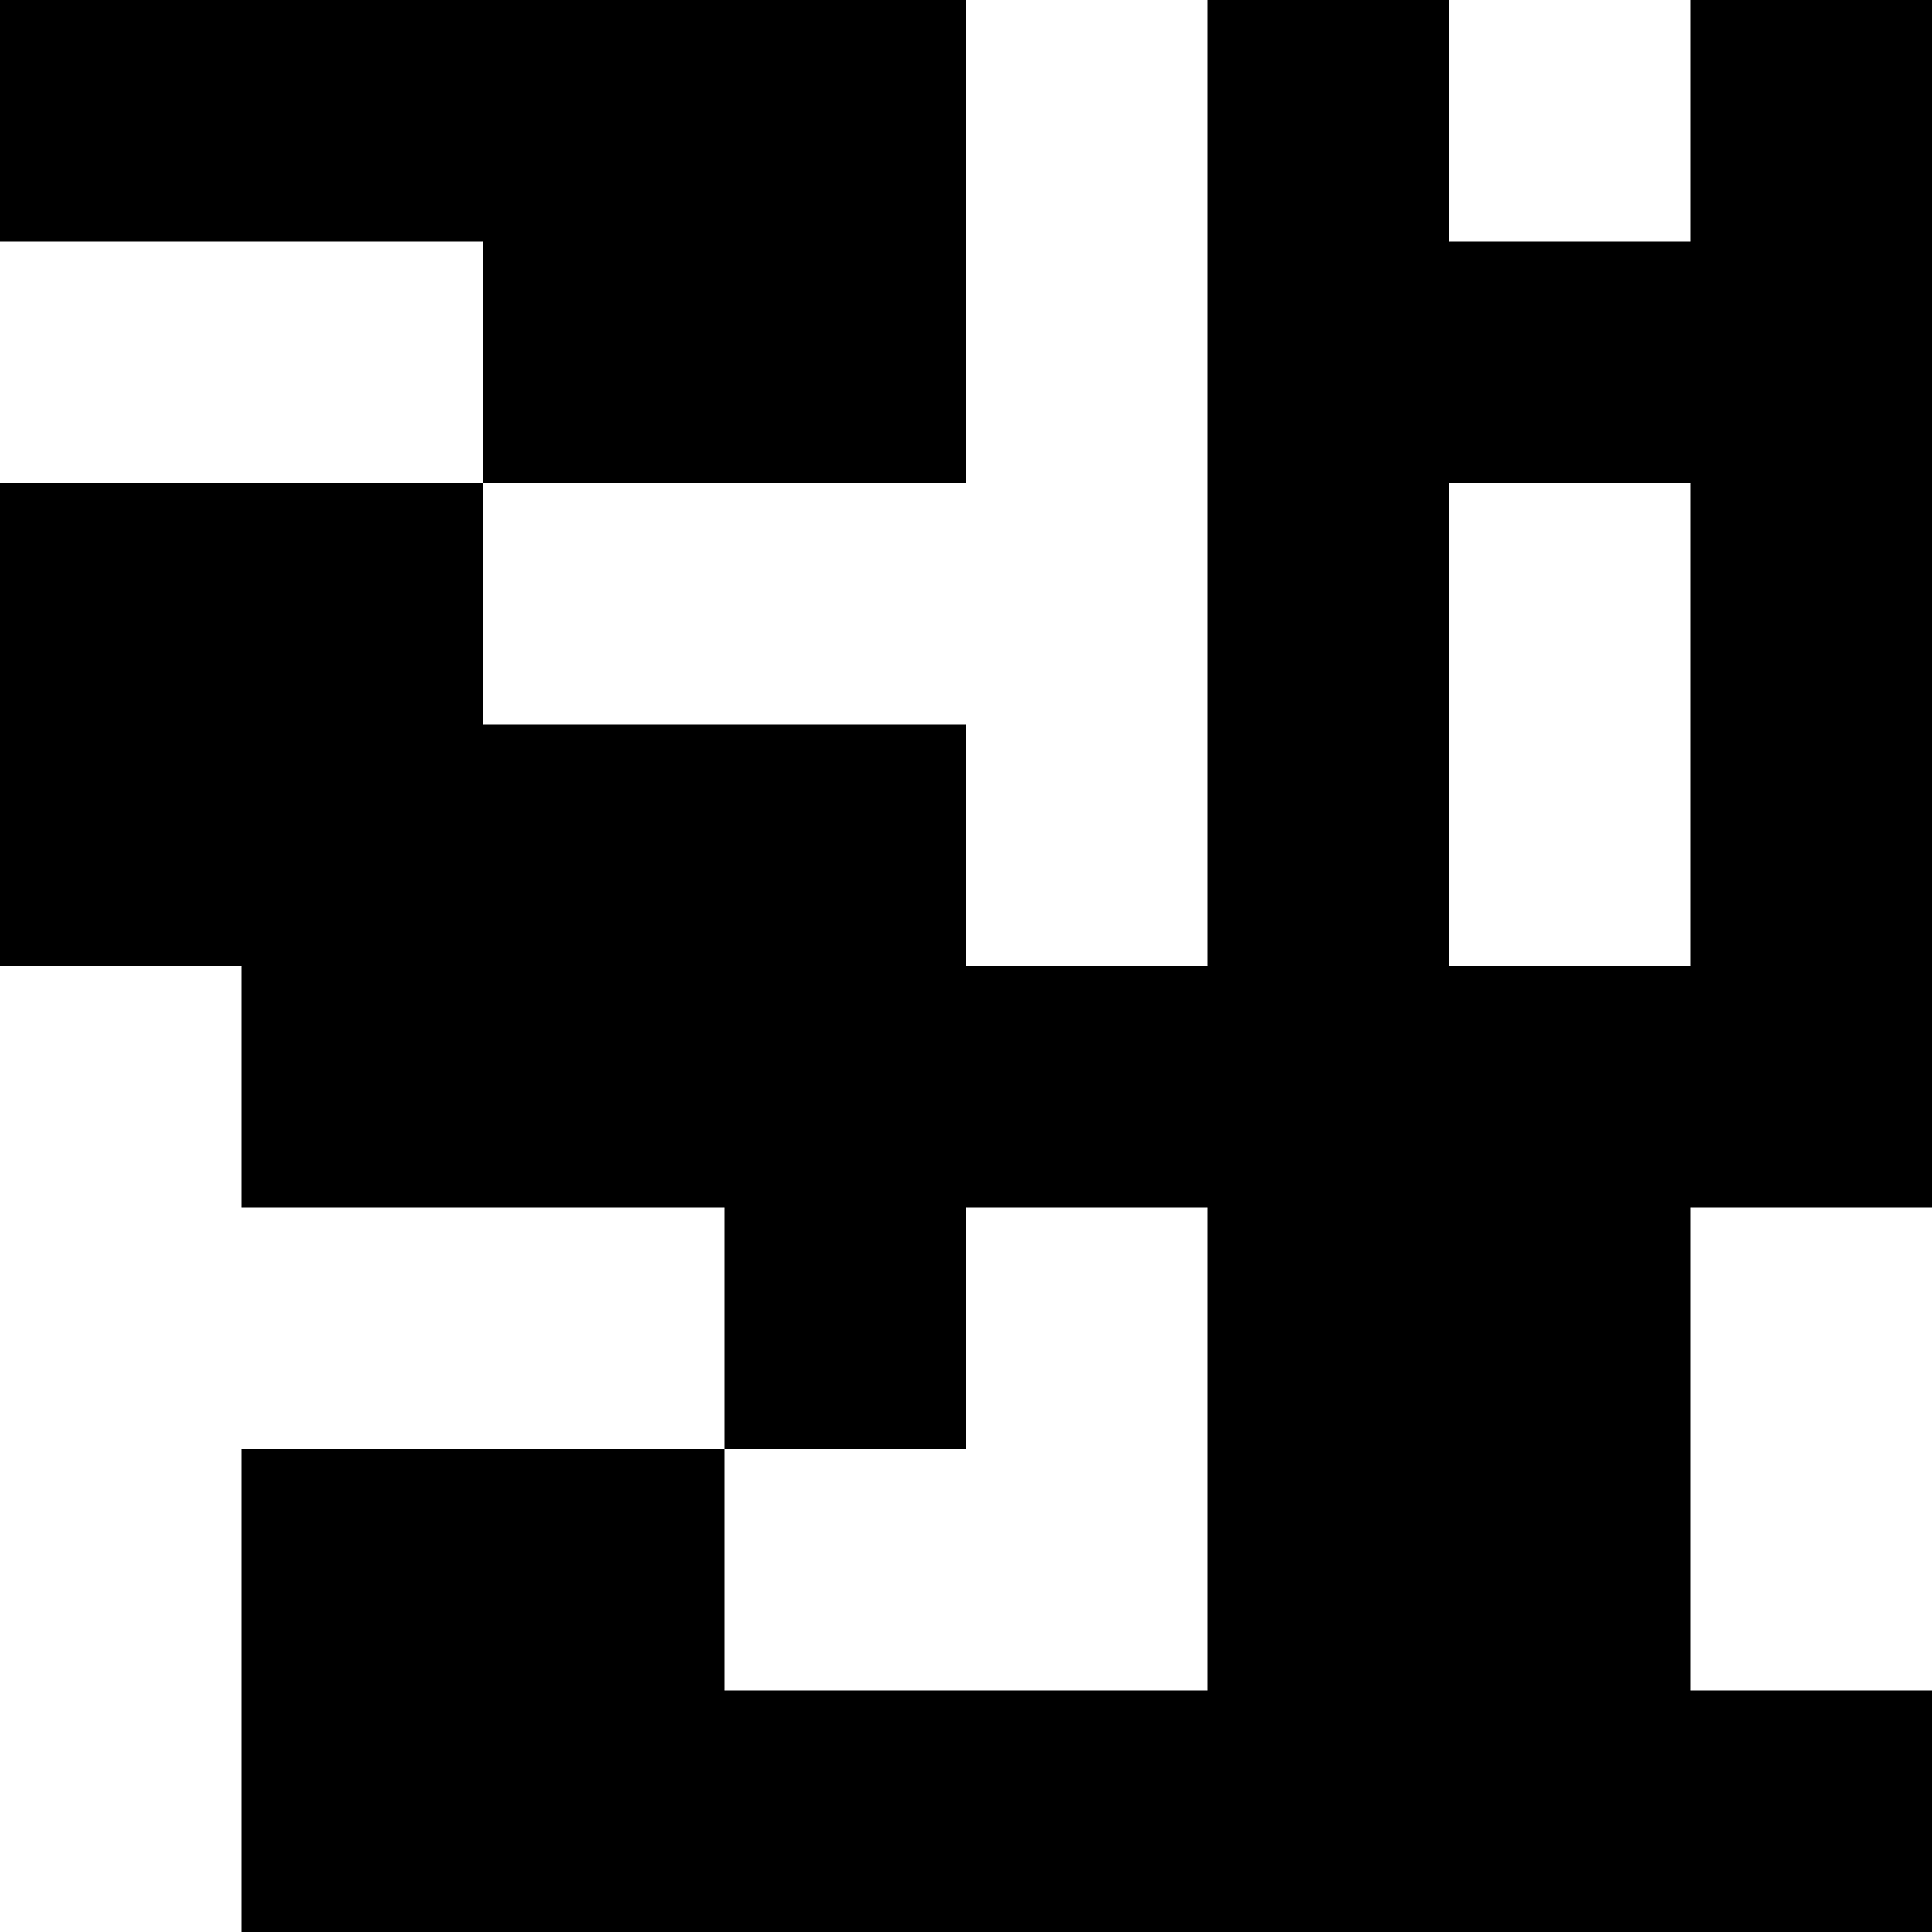
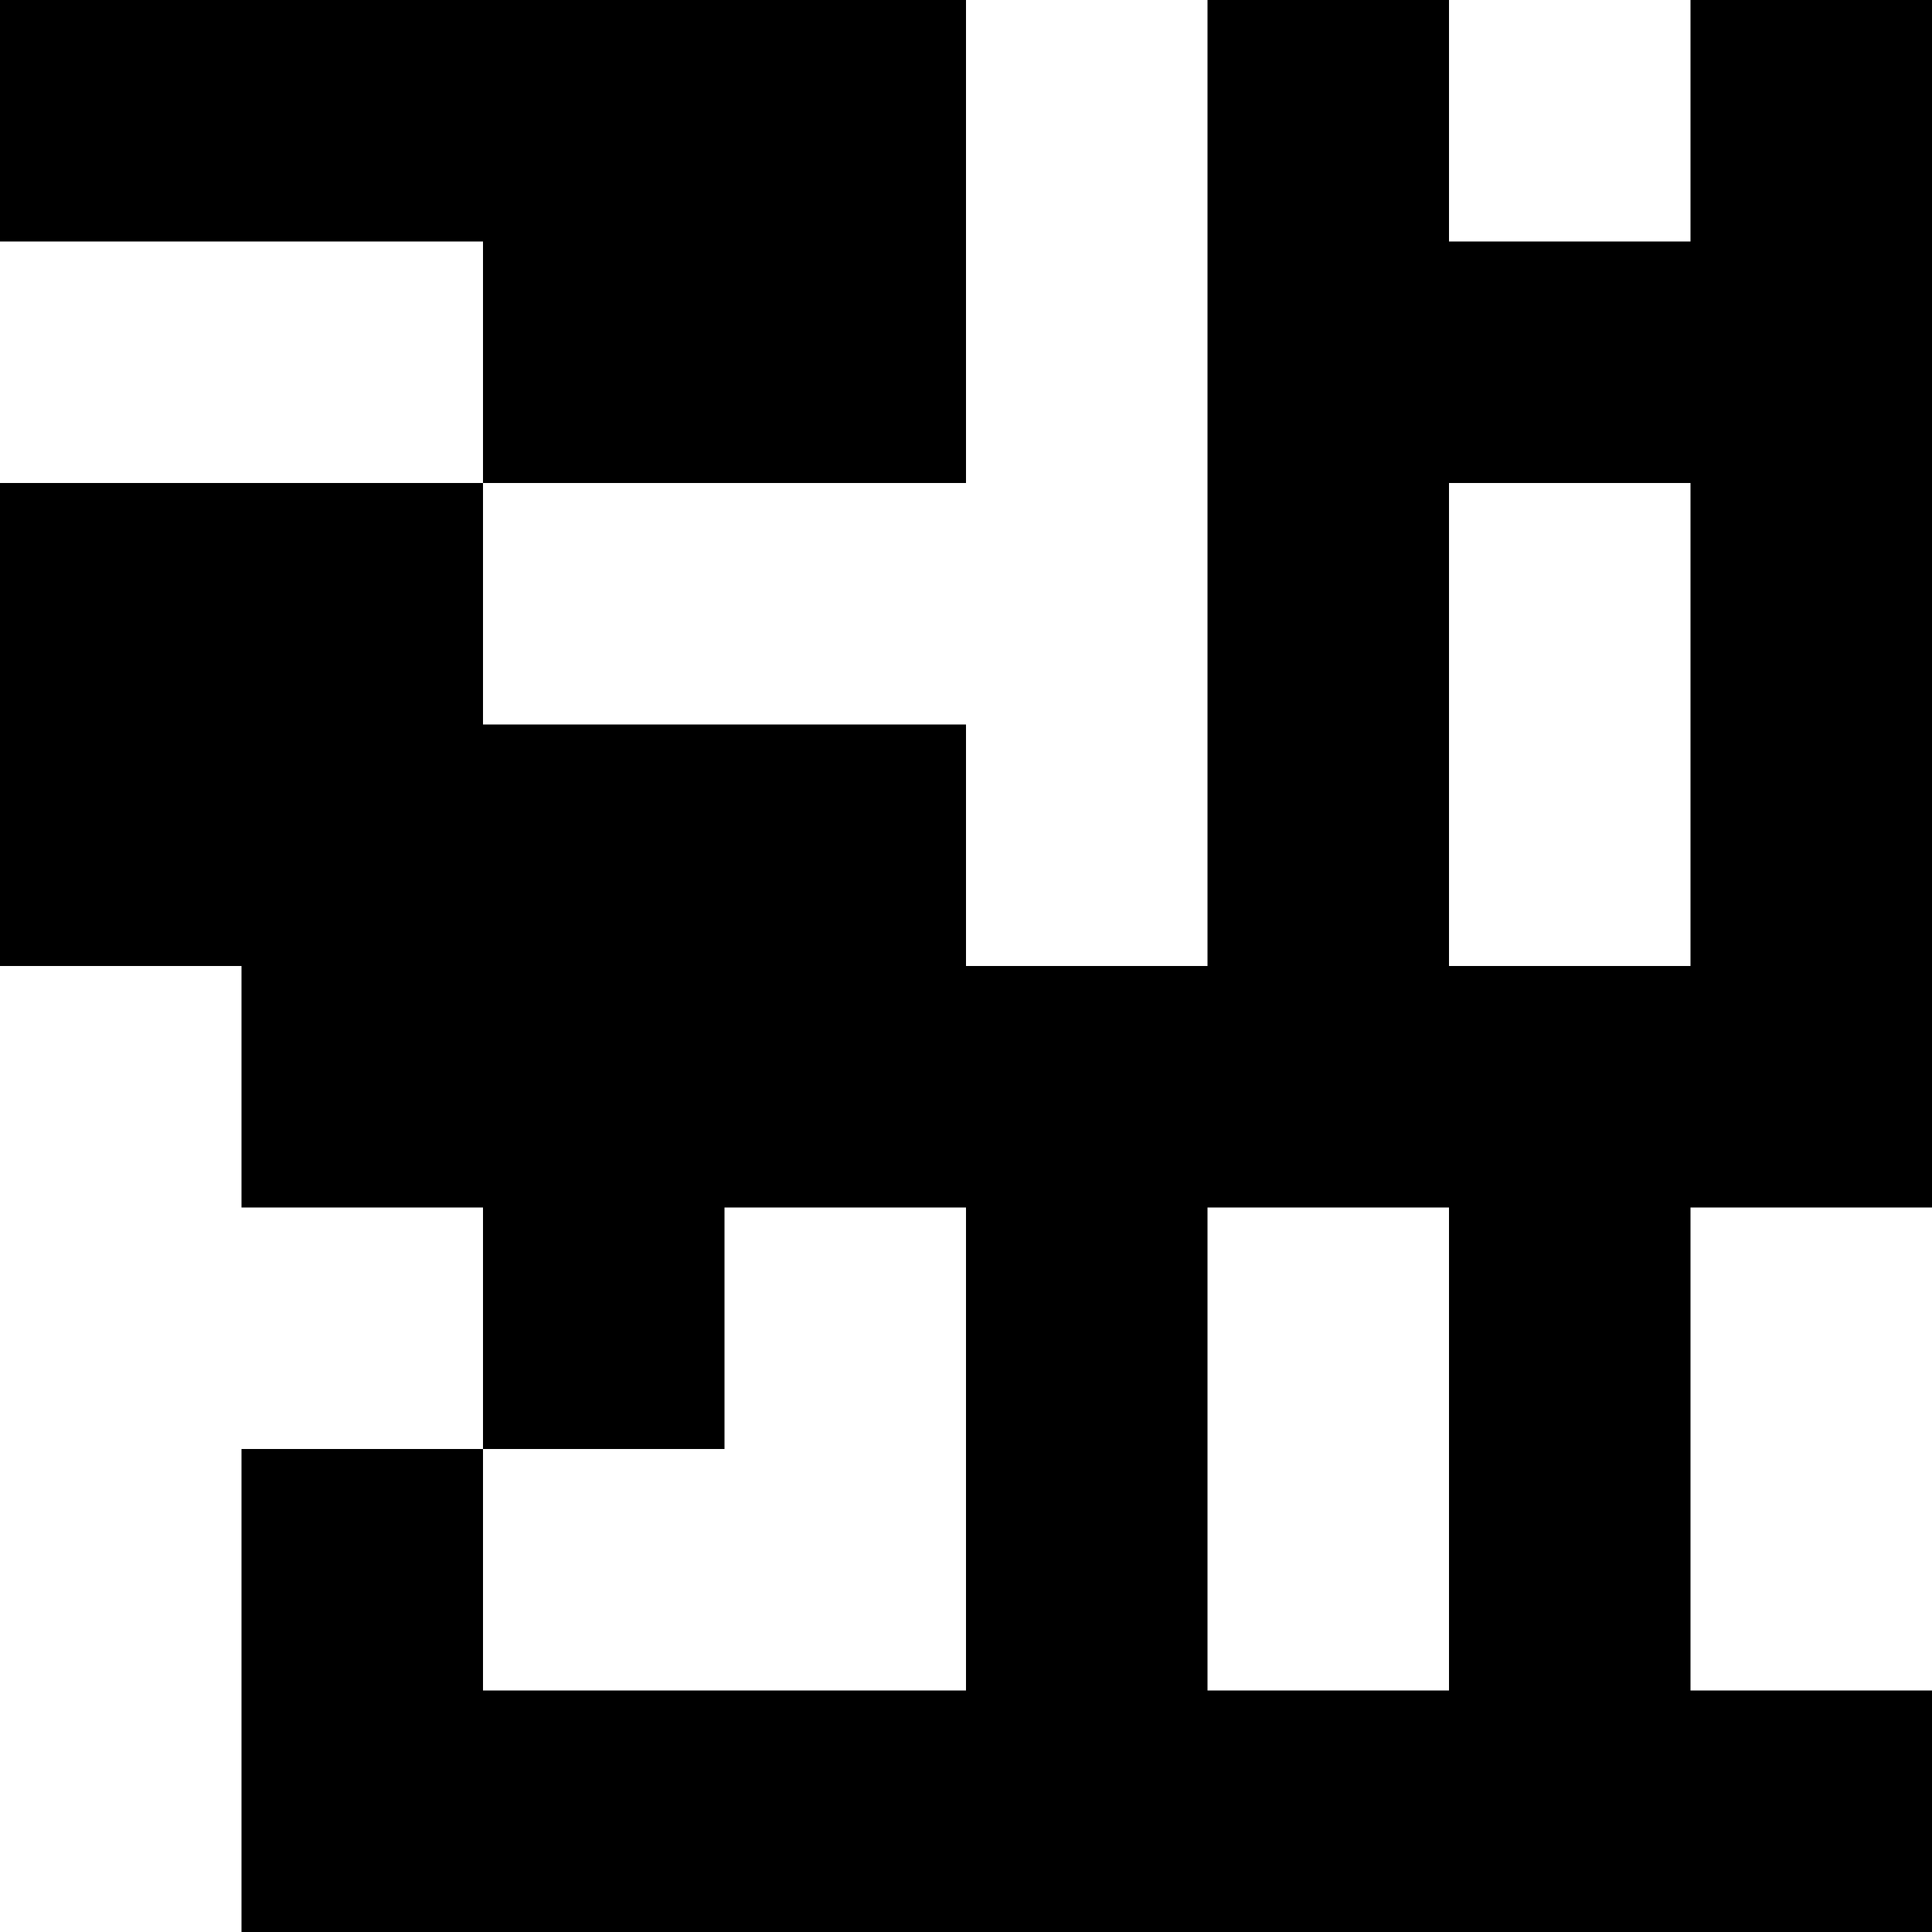
<svg xmlns="http://www.w3.org/2000/svg" viewBox="0 0 8 8">
-   <path d="M0 0h1v1H0zM1 0h1v1H1zM2 0h1v1H2zM3 0h1v1H3zM2 1h1v1H2zM3 1h1v1H3zM0 2h1v1H0zM1 2h1v1H1zM0 3h1v1H0zM1 3h1v1H1zM2 3h1v1H2zM3 3h1v1H3zM5 0h1v1H5zM7 0h1v1H7zM5 1h1v1H5zM6 1h1v1H6zM7 1h1v1H7zM5 2h1v1H5zM7 2h1v1H7zM5 3h1v1H5zM7 3h1v1H7zM1 4h1v1H1zM2 4h1v1H2zM3 4h1v1H3zM4 4h1v1H4zM5 4h1v1H5zM6 4h1v1H6zM7 4h1v1H7zM3 5h1v1H3zM5 5h1v1H5zM6 5h1v1H6zM1 6h1v1H1zM2 6h1v1H2zM5 6h1v1H5zM6 6h1v1H6zM1 7h1v1H1zM2 7h1v1H2zM3 7h1v1H3zM4 7h1v1H4zM5 7h1v1H5zM6 7h1v1H6zM7 7h1v1H7z" />
+   <path d="M0 0h1v1H0zM1 0h1v1H1zM2 0h1v1H2zM3 0h1v1H3zM2 1h1v1H2zM3 1h1v1H3zM0 2h1v1H0zM1 2h1v1H1zM0 3h1v1H0zM1 3h1v1H1zM2 3h1v1H2zM3 3h1v1H3zM5 0h1v1H5zM7 0h1v1H7zM5 1h1v1H5zM6 1h1v1H6zM7 1h1v1H7zM5 2h1v1H5zM7 2h1v1H7zM5 3h1v1H5zM7 3h1v1H7zM1 4h1v1H1zM2 4h1v1H2zM3 4h1v1H3zM4 4h1v1H4zM5 4h1v1H5zM6 4h1v1H6zM7 4h1v1H7zM2 5h1v1H2zM4 5h1v1H4zM6 5h1v1H6zM1 6h1v1H1zM4 6h1v1H4zM6 6h1v1H6zM1 7h1v1H1zM2 7h1v1H2zM3 7h1v1H3zM4 7h1v1H4zM5 7h1v1H5zM6 7h1v1H6zM7 7h1v1H7z" />
</svg>
